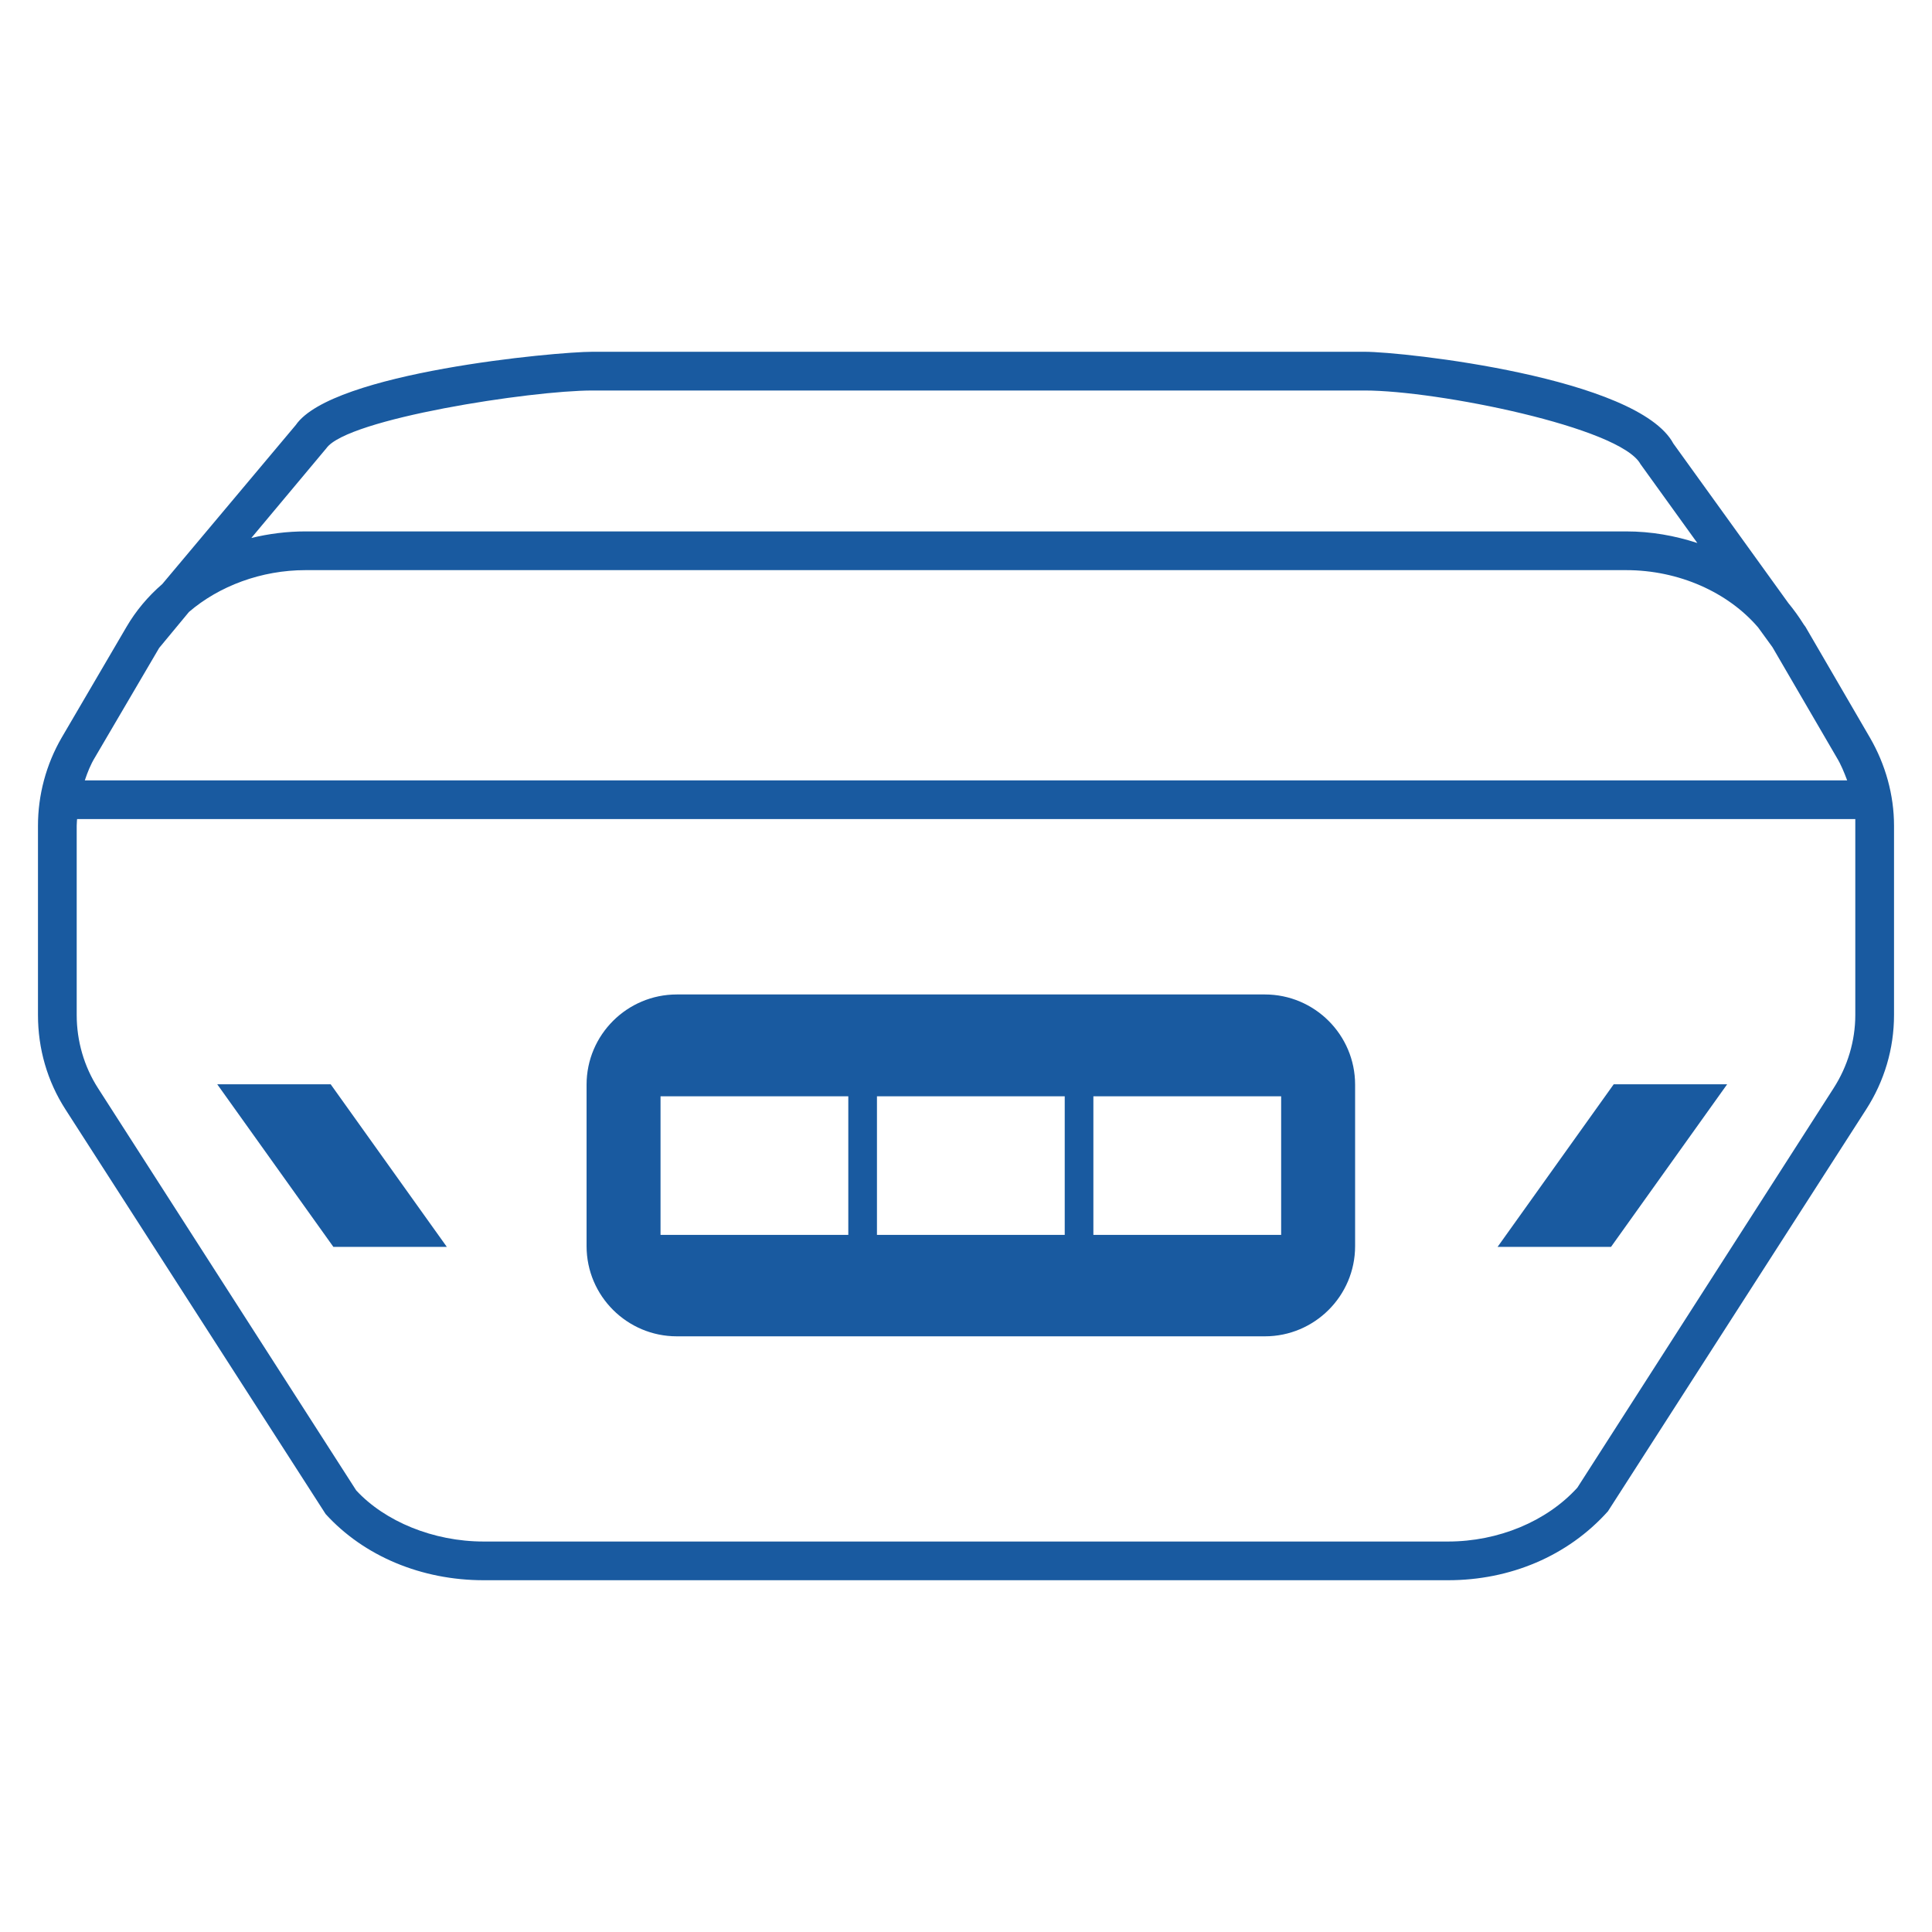
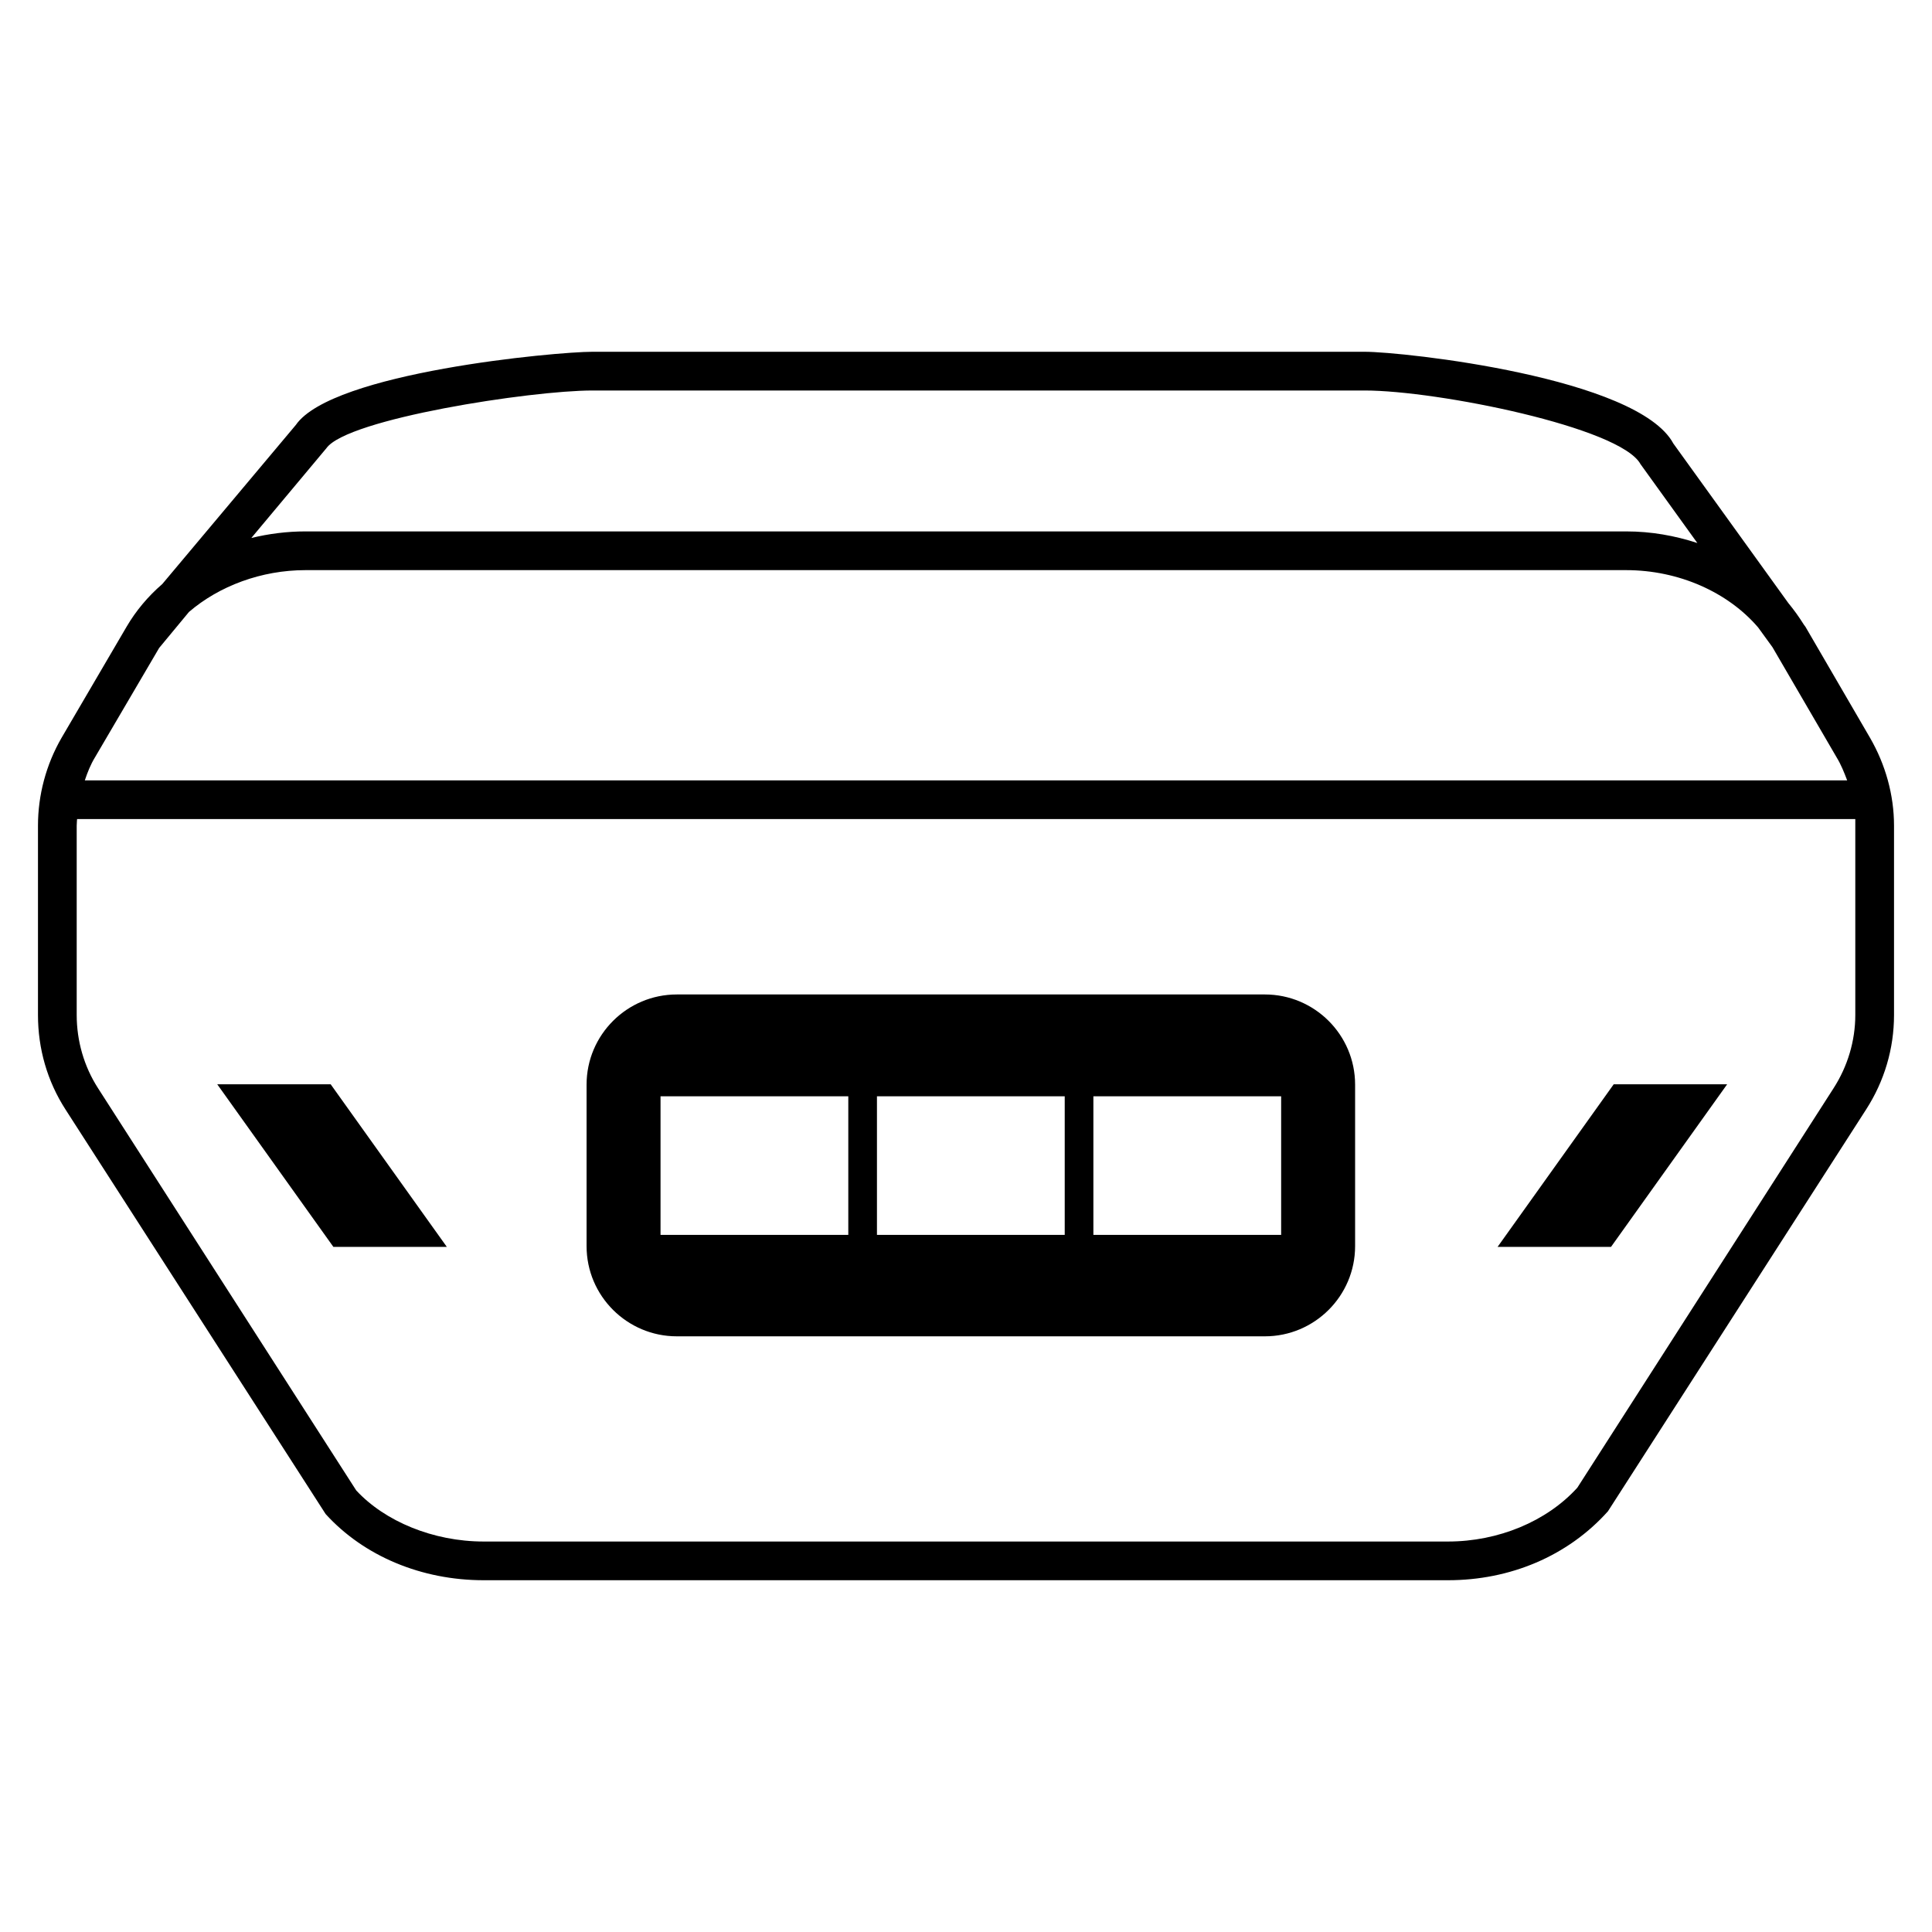
<svg xmlns="http://www.w3.org/2000/svg" width="90" height="90" viewBox="0 0 90 90" fill="none">
-   <path d="M75.173 50.51H80.457L75.047 58.085H69.763L75.173 50.51Z" fill="#195AA0" />
-   <path d="M59.681 57.526V51.069H50.934V57.526H59.681ZM39.517 57.526V51.069H30.77V57.526H39.517ZM49.599 57.526V51.069H40.852V57.526H49.599ZM31.528 46.326H58.923C61.232 46.326 63.126 48.201 63.126 50.528V58.049C63.126 60.375 61.232 62.251 58.923 62.251H31.528C29.219 62.251 27.325 60.375 27.325 58.049V50.528C27.325 48.201 29.219 46.326 31.528 46.326Z" fill="#195AA0" />
-   <path d="M15.404 50.51L20.815 58.085H15.53L10.12 50.51H15.404Z" fill="#195AA0" />
-   <path d="M81.9 29.228C80.494 27.587 78.203 26.559 75.75 26.559H14.232C12.176 26.559 10.21 27.298 8.803 28.507L7.414 30.184L4.42 35.288C4.222 35.613 4.078 35.973 3.951 36.352H86.048C85.904 35.973 85.76 35.613 85.561 35.288L82.568 30.148L81.9 29.228ZM74.903 70.403C73.027 72.495 70.34 73.613 67.454 73.613H22.528C19.642 73.613 16.955 72.495 15.169 70.529L3.05 51.682C2.202 50.366 1.769 48.851 1.769 47.282V38.462C1.769 37.037 2.148 35.613 2.869 34.368L5.899 29.192C6.332 28.453 6.891 27.785 7.559 27.208L13.781 19.796C15.476 17.343 25.901 16.387 27.596 16.387H63.576C65.38 16.387 76.291 17.577 77.951 20.661L83.307 28.092C83.56 28.398 83.794 28.723 84.01 29.066L84.046 29.12C84.046 29.12 84.083 29.174 84.101 29.192L87.112 34.368C87.834 35.613 88.231 37.037 88.231 38.462V47.282C88.231 48.851 87.78 50.366 86.932 51.682L74.903 70.403ZM67.454 71.81C69.799 71.81 72.053 70.872 73.478 69.303L85.417 50.69C86.067 49.68 86.427 48.49 86.427 47.282V38.462C86.427 38.354 86.427 38.246 86.427 38.156H3.591C3.591 38.156 3.573 38.354 3.573 38.462V47.282C3.573 48.49 3.915 49.68 4.565 50.69L16.594 69.429C17.929 70.872 20.183 71.81 22.528 71.81H67.454ZM63.576 18.191H27.596C24.728 18.191 16.18 19.507 15.206 20.878L11.707 25.062C12.518 24.864 13.366 24.755 14.232 24.755H75.75C76.923 24.755 78.023 24.954 79.069 25.296L76.418 21.617C75.48 19.904 66.949 18.191 63.576 18.191Z" fill="#195AA0" />
+   <path d="M75.173 50.51H80.457L75.047 58.085H69.763L75.173 50.51Z" fill="currentColor" />
+   <path d="M59.681 57.526V51.069H50.934V57.526H59.681ZM39.517 57.526V51.069H30.77V57.526H39.517ZM49.599 57.526V51.069H40.852V57.526H49.599ZM31.528 46.326H58.923C61.232 46.326 63.126 48.201 63.126 50.528V58.049C63.126 60.375 61.232 62.251 58.923 62.251H31.528C29.219 62.251 27.325 60.375 27.325 58.049V50.528C27.325 48.201 29.219 46.326 31.528 46.326Z" fill="currentColor" />
+   <path d="M15.404 50.51L20.815 58.085H15.53L10.12 50.51H15.404Z" fill="currentColor" />
+   <path d="M81.9 29.228C80.494 27.587 78.203 26.559 75.75 26.559H14.232C12.176 26.559 10.21 27.298 8.803 28.507L7.414 30.184L4.42 35.288C4.222 35.613 4.078 35.973 3.951 36.352H86.048C85.904 35.973 85.76 35.613 85.561 35.288L82.568 30.148L81.9 29.228ZM74.903 70.403C73.027 72.495 70.34 73.613 67.454 73.613H22.528C19.642 73.613 16.955 72.495 15.169 70.529L3.05 51.682C2.202 50.366 1.769 48.851 1.769 47.282V38.462C1.769 37.037 2.148 35.613 2.869 34.368L5.899 29.192C6.332 28.453 6.891 27.785 7.559 27.208L13.781 19.796C15.476 17.343 25.901 16.387 27.596 16.387H63.576C65.38 16.387 76.291 17.577 77.951 20.661L83.307 28.092C83.56 28.398 83.794 28.723 84.01 29.066L84.046 29.12C84.046 29.12 84.083 29.174 84.101 29.192L87.112 34.368C87.834 35.613 88.231 37.037 88.231 38.462V47.282C88.231 48.851 87.78 50.366 86.932 51.682L74.903 70.403ZM67.454 71.81C69.799 71.81 72.053 70.872 73.478 69.303L85.417 50.69C86.067 49.68 86.427 48.49 86.427 47.282V38.462C86.427 38.354 86.427 38.246 86.427 38.156H3.591C3.591 38.156 3.573 38.354 3.573 38.462V47.282C3.573 48.49 3.915 49.68 4.565 50.69L16.594 69.429C17.929 70.872 20.183 71.81 22.528 71.81H67.454ZM63.576 18.191H27.596C24.728 18.191 16.18 19.507 15.206 20.878L11.707 25.062C12.518 24.864 13.366 24.755 14.232 24.755H75.75C76.923 24.755 78.023 24.954 79.069 25.296L76.418 21.617C75.48 19.904 66.949 18.191 63.576 18.191Z" fill="currentColor" />
</svg>
